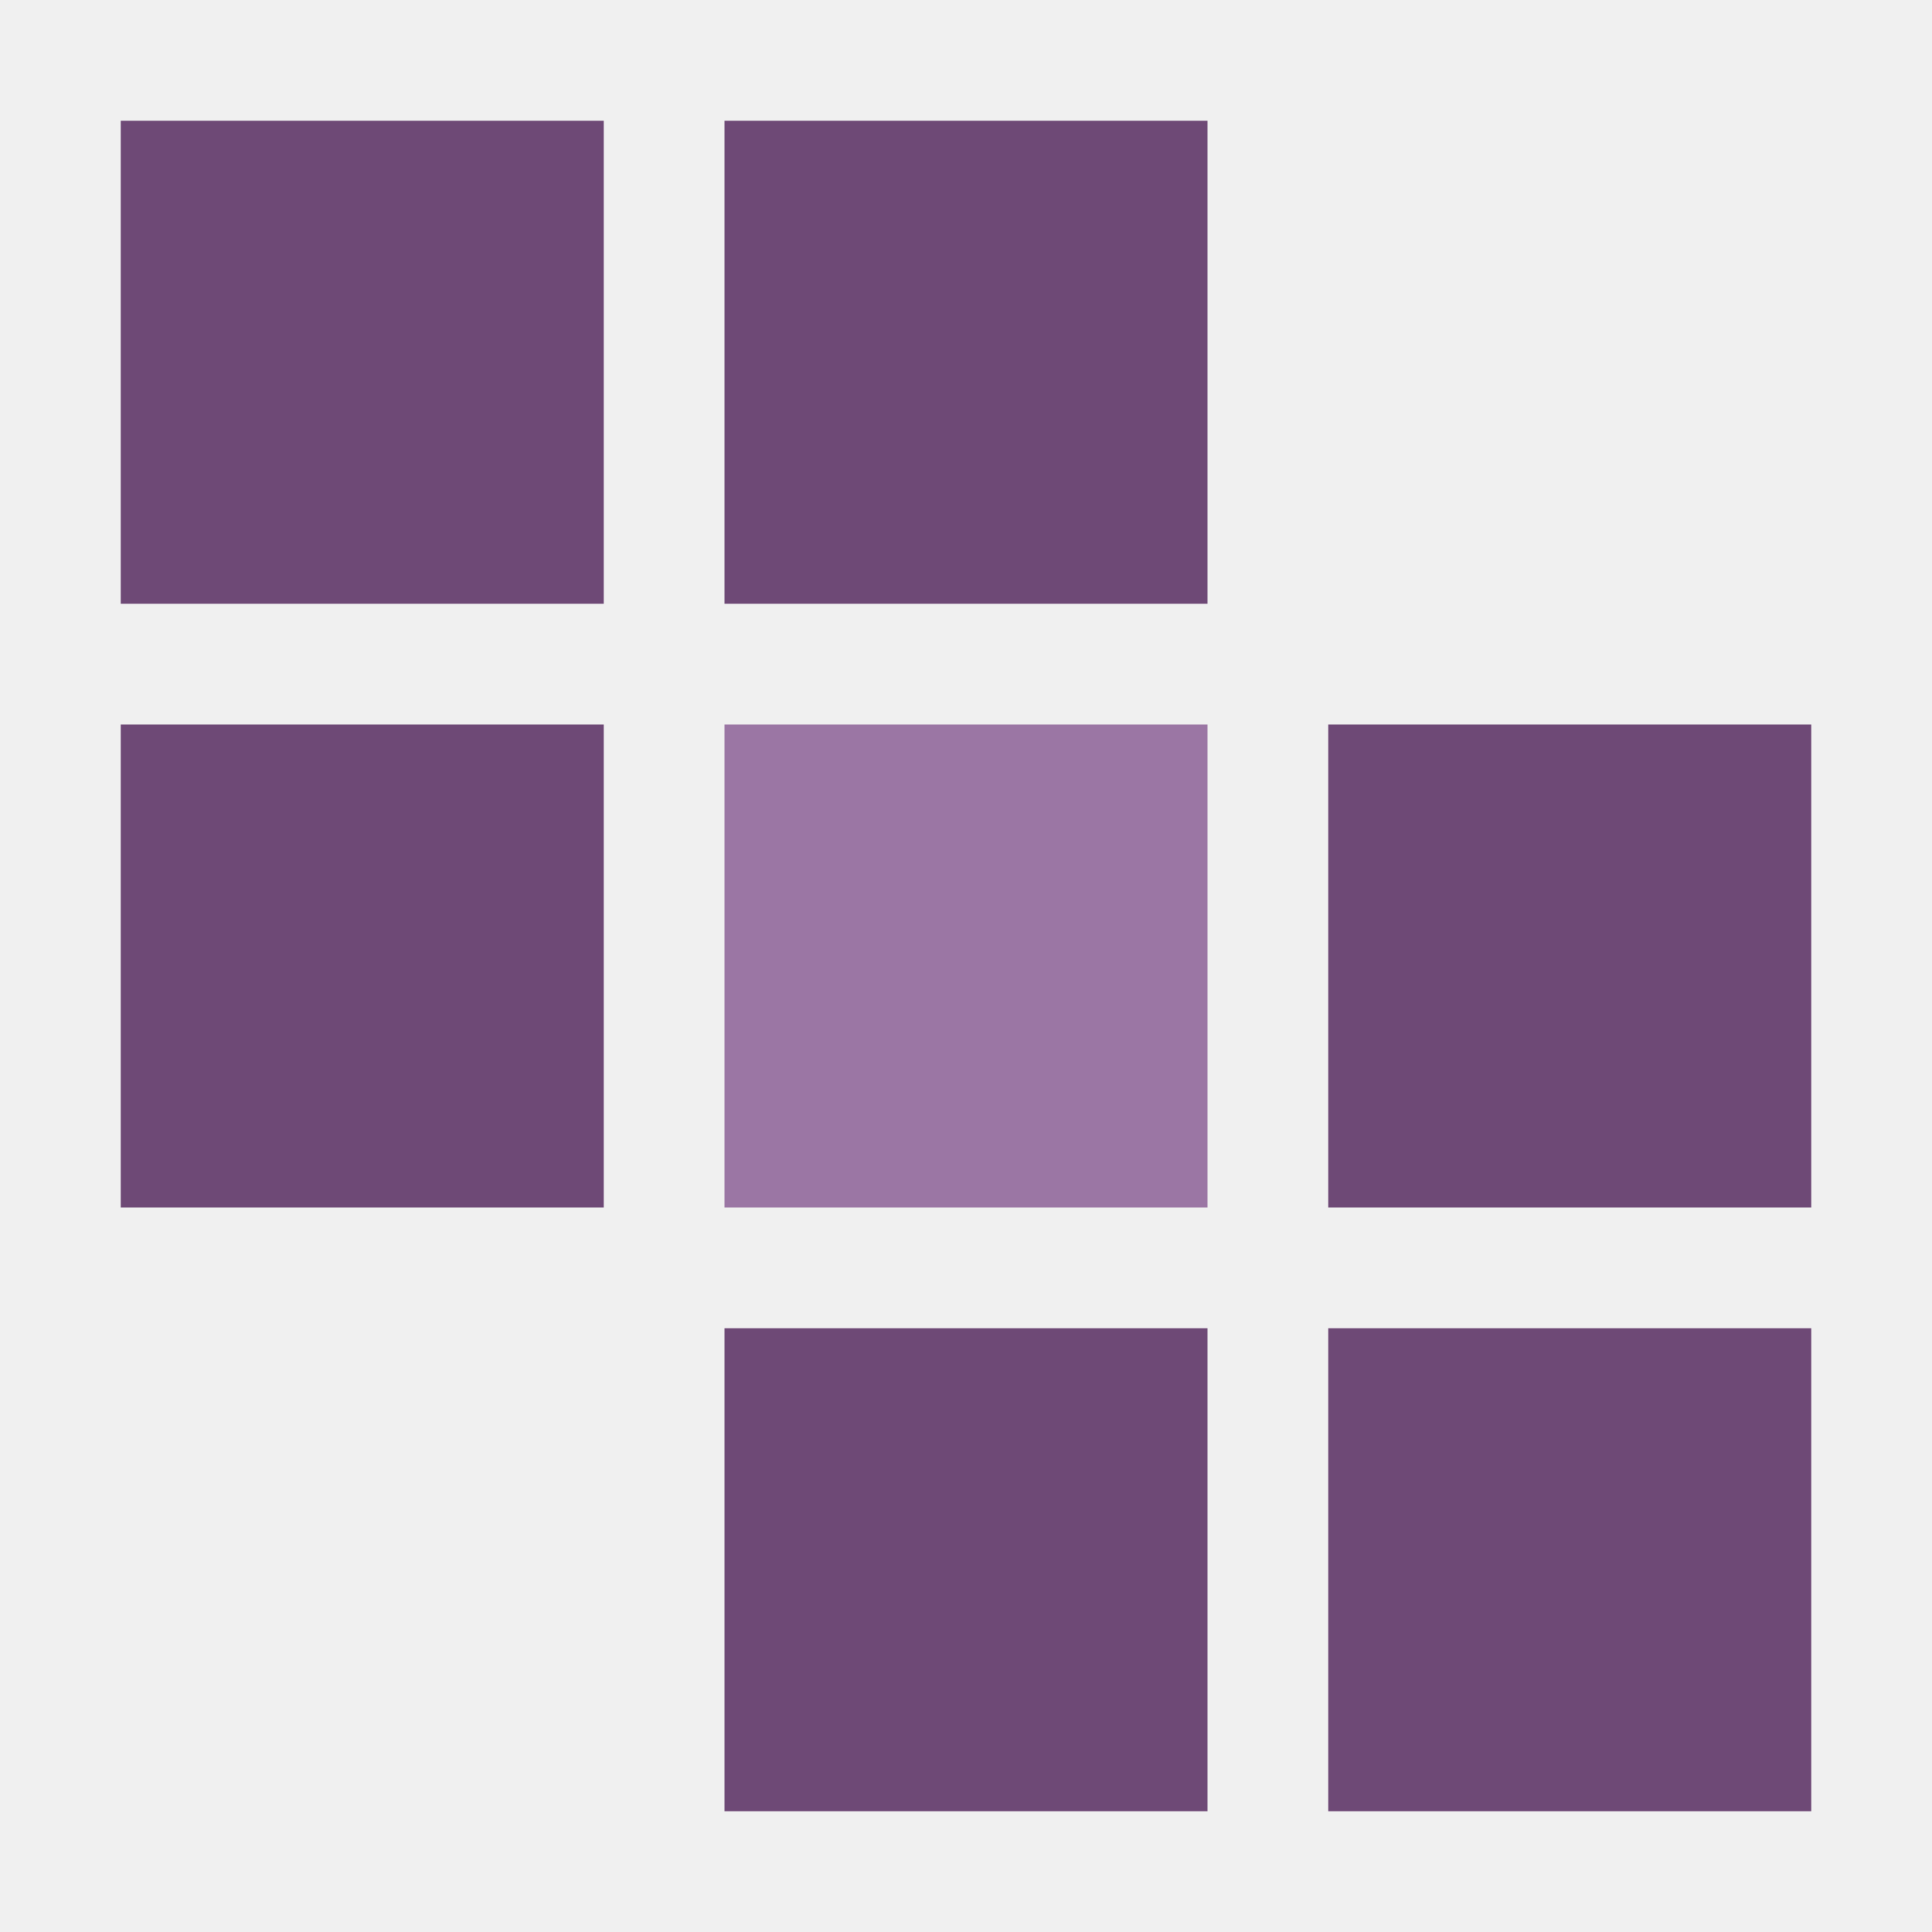
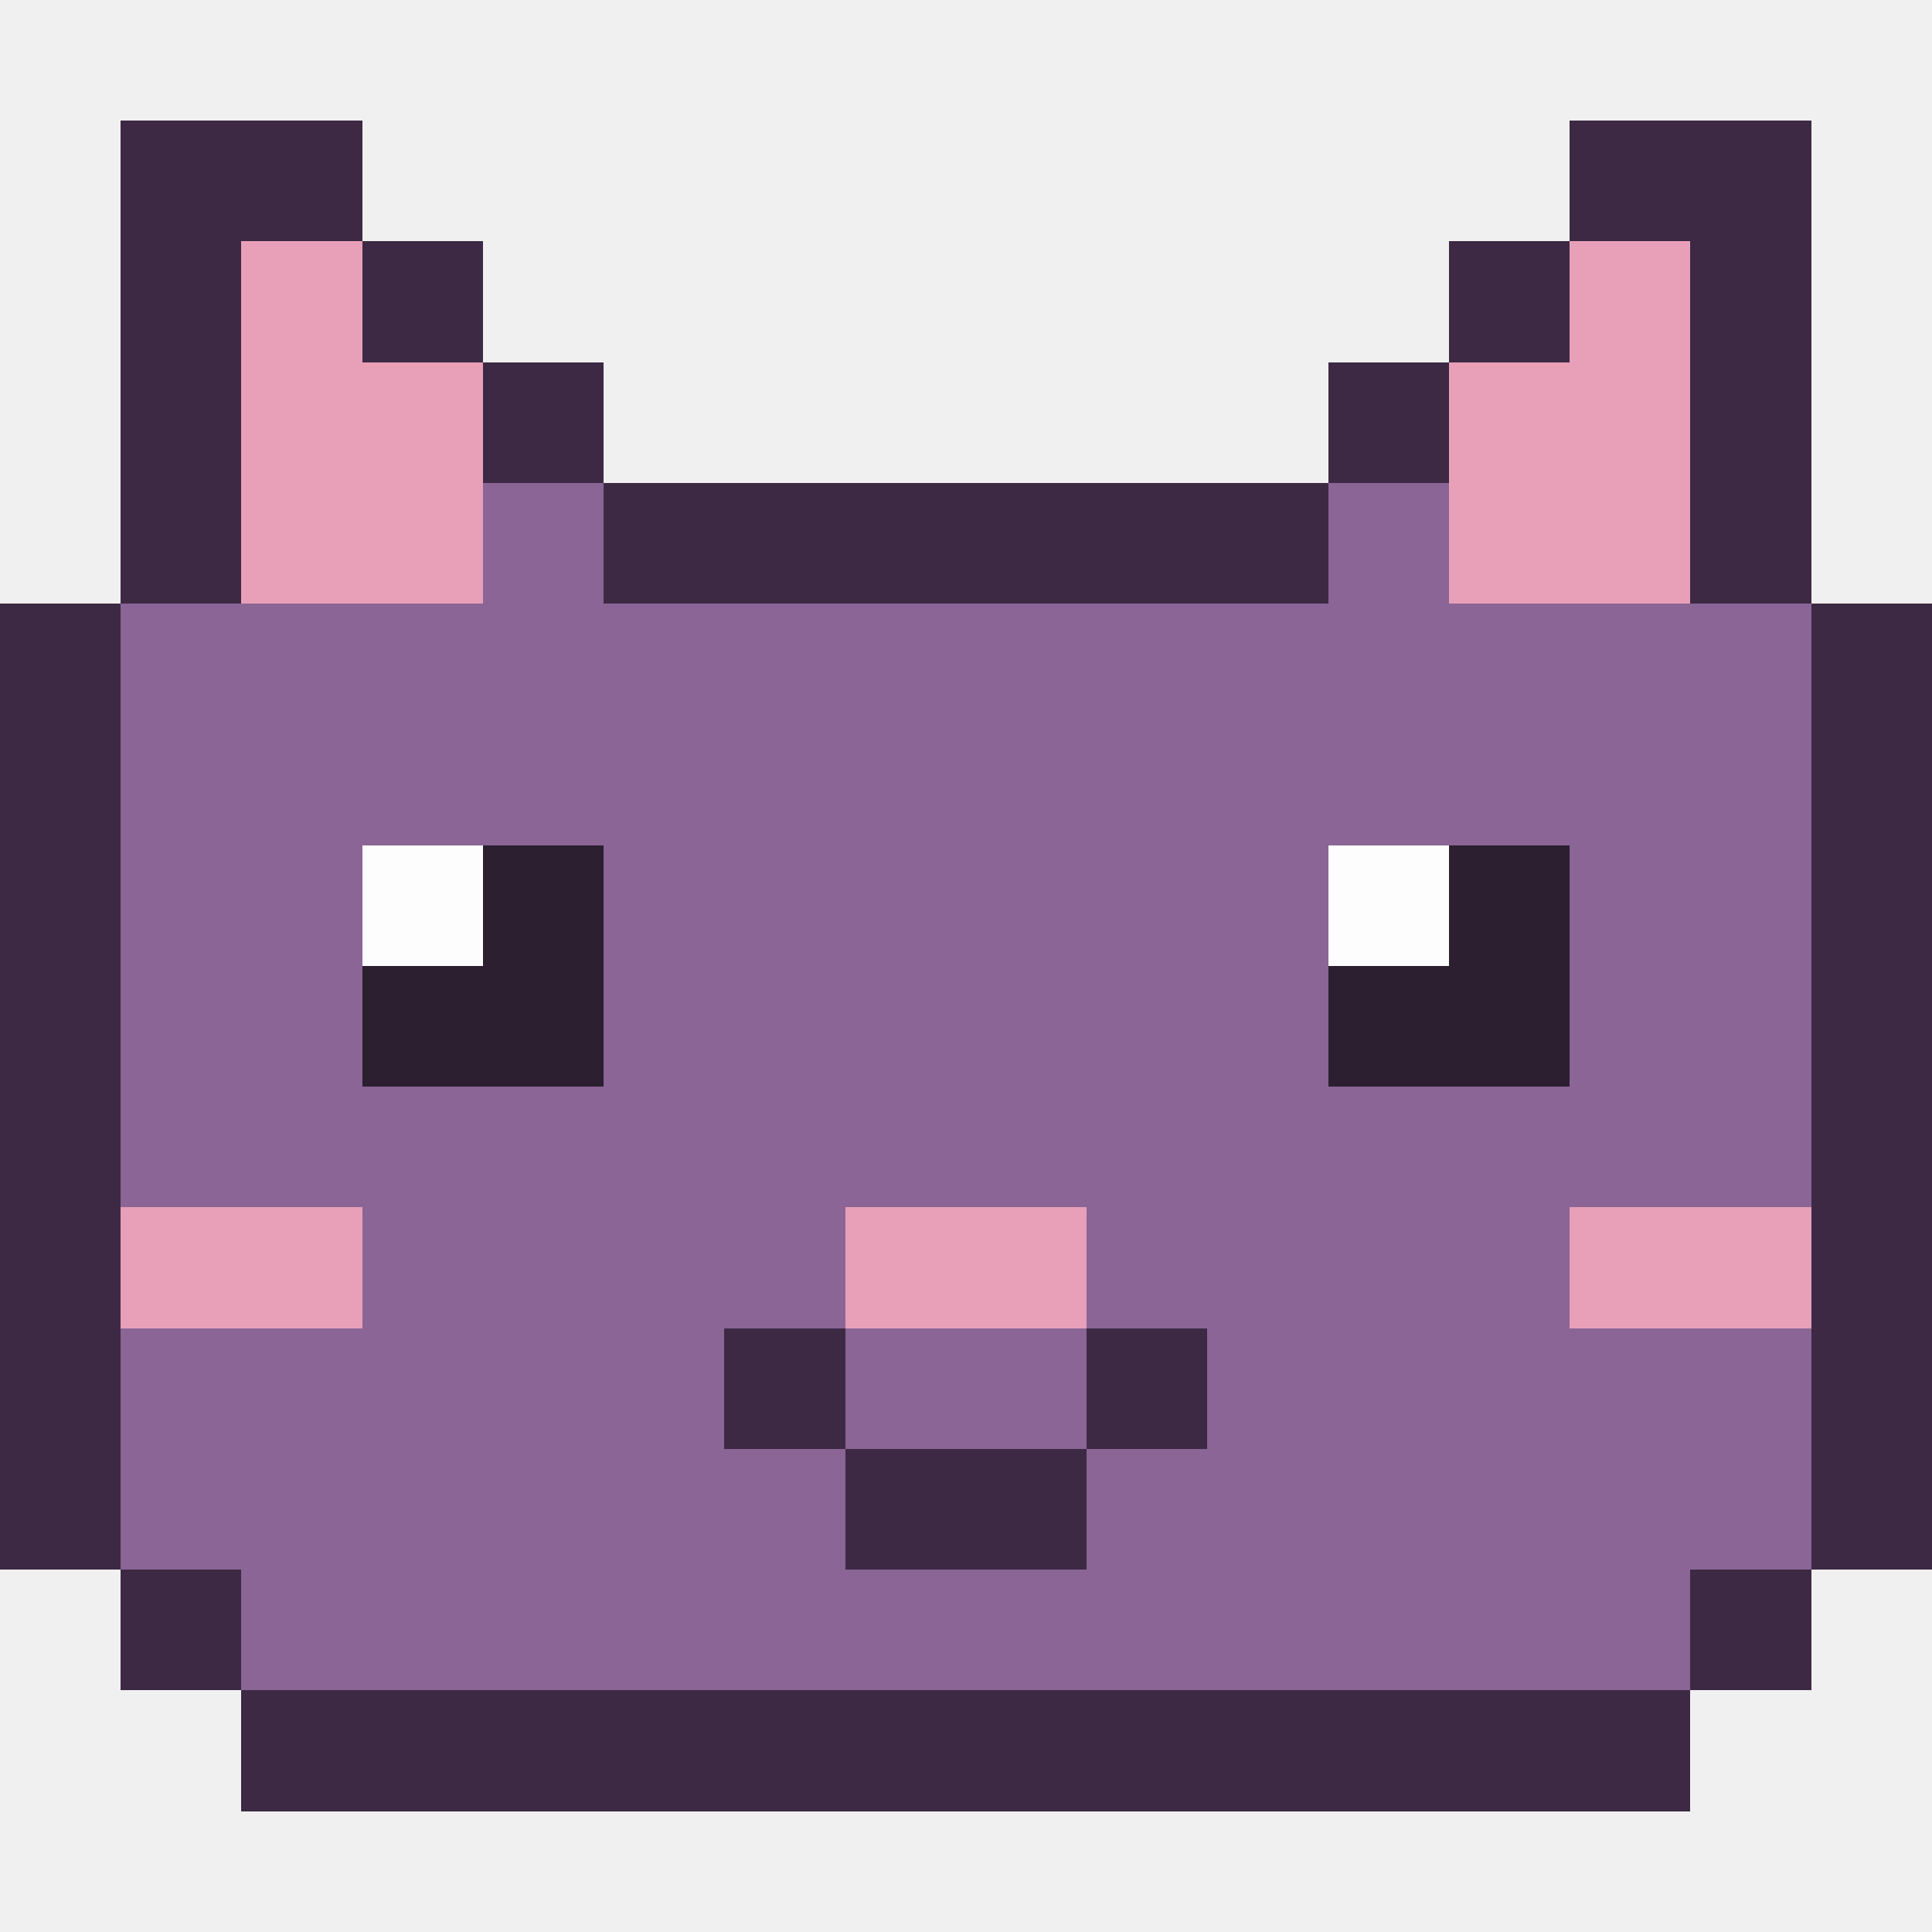
- <svg xmlns="http://www.w3.org/2000/svg" viewBox="0 0 16 16">
+ <svg xmlns="http://www.w3.org/2000/svg" viewBox="0 0 16 16" shape-rendering="crispEdges">
  <style>
-     .primary { fill: #6e4976; }
-     .secondary { fill: #9b76a4; }
+     .contorno { fill: #3d2944; }
+     .corpo { fill: #8a6596; }
+     .rosa { fill: #e8a0b8; }
+     .olho { fill: #2b1f30; }
+     .brilho { fill: #fdfdfd; }
    @media (prefers-color-scheme: dark) {
-       .primary { fill: #bb91ca; }
-       .secondary { fill: #dfbfe8; }
+       .contorno { fill: #120d16; }
+       .corpo { fill: #bb91ca; }
+       .rosa { fill: #f2a7bf; }
+       .olho { fill: #1b1420; }
+       .brilho { fill: #ffffff; }
    }
  </style>
-   <path class="primary" d="M1 1h4v4H1Zm5 0h4v4H6ZM1 6h4v4H1Zm10 0h4v4h-4ZM6 11h4v4H6Zm5 0h4v4h-4Z" />
-   <path class="secondary" d="M6 6h4v4H6Z" />
+   <path class="contorno" d="M1 1h1v1h-1zM2 1h1v1h-1zM13 1h1v1h-1zM14 1h1v1h-1zM1 2h1v1h-1zM3 2h1v1h-1zM12 2h1v1h-1zM14 2h1v1h-1zM1 3h1v1h-1zM4 3h1v1h-1zM11 3h1v1h-1zM14 3h1v1h-1zM1 4h1v1h-1zM5 4h1v1h-1zM6 4h1v1h-1zM7 4h1v1h-1zM8 4h1v1h-1zM9 4h1v1h-1zM10 4h1v1h-1zM14 4h1v1h-1zM0 5h1v1h-1zM15 5h1v1h-1zM0 6h1v1h-1zM15 6h1v1h-1zM0 7h1v1h-1zM15 7h1v1h-1zM0 8h1v1h-1zM15 8h1v1h-1zM0 9h1v1h-1zM15 9h1v1h-1zM0 10h1v1h-1zM15 10h1v1h-1zM0 11h1v1h-1zM6 11h1v1h-1zM9 11h1v1h-1zM15 11h1v1h-1zM0 12h1v1h-1zM7 12h1v1h-1zM8 12h1v1h-1zM15 12h1v1h-1zM1 13h1v1h-1zM14 13h1v1h-1zM2 14h1v1h-1zM3 14h1v1h-1zM4 14h1v1h-1zM5 14h1v1h-1zM6 14h1v1h-1zM7 14h1v1h-1zM8 14h1v1h-1zM9 14h1v1h-1zM10 14h1v1h-1zM11 14h1v1h-1zM12 14h1v1h-1zM13 14h1v1h-1z" />
+   <path class="rosa" d="M2 2h1v1h-1zM13 2h1v1h-1zM2 3h1v1h-1zM3 3h1v1h-1zM12 3h1v1h-1zM13 3h1v1h-1zM2 4h1v1h-1zM3 4h1v1h-1zM12 4h1v1h-1zM13 4h1v1h-1zM1 10h1v1h-1zM2 10h1v1h-1zM7 10h1v1h-1zM8 10h1v1h-1zM13 10h1v1h-1zM14 10h1v1h-1z" />
+   <path class="corpo" d="M4 4h1v1h-1zM11 4h1v1h-1zM1 5h1v1h-1zM2 5h1v1h-1zM3 5h1v1h-1zM4 5h1v1h-1zM5 5h1v1h-1zM6 5h1v1h-1zM7 5h1v1h-1zM8 5h1v1h-1zM9 5h1v1h-1zM10 5h1v1h-1zM11 5h1v1h-1zM12 5h1v1h-1zM13 5h1v1h-1zM14 5h1v1h-1zM1 6h1v1h-1zM2 6h1v1h-1zM3 6h1v1h-1zM4 6h1v1h-1zM5 6h1v1h-1zM6 6h1v1h-1zM7 6h1v1h-1zM8 6h1v1h-1zM9 6h1v1h-1zM10 6h1v1h-1zM11 6h1v1h-1zM12 6h1v1h-1zM13 6h1v1h-1zM14 6h1v1h-1zM1 7h1v1h-1zM2 7h1v1h-1zM5 7h1v1h-1zM6 7h1v1h-1zM7 7h1v1h-1zM8 7h1v1h-1zM9 7h1v1h-1zM10 7h1v1h-1zM13 7h1v1h-1zM14 7h1v1h-1zM1 8h1v1h-1zM2 8h1v1h-1zM5 8h1v1h-1zM6 8h1v1h-1zM7 8h1v1h-1zM8 8h1v1h-1zM9 8h1v1h-1zM10 8h1v1h-1zM13 8h1v1h-1zM14 8h1v1h-1zM1 9h1v1h-1zM2 9h1v1h-1zM3 9h1v1h-1zM4 9h1v1h-1zM5 9h1v1h-1zM6 9h1v1h-1zM7 9h1v1h-1zM8 9h1v1h-1zM9 9h1v1h-1zM10 9h1v1h-1zM11 9h1v1h-1zM12 9h1v1h-1zM13 9h1v1h-1zM14 9h1v1h-1zM3 10h1v1h-1zM4 10h1v1h-1zM5 10h1v1h-1zM6 10h1v1h-1zM9 10h1v1h-1zM10 10h1v1h-1zM11 10h1v1h-1zM12 10h1v1h-1zM1 11h1v1h-1zM2 11h1v1h-1zM3 11h1v1h-1zM4 11h1v1h-1zM5 11h1v1h-1zM7 11h1v1h-1zM8 11h1v1h-1zM10 11h1v1h-1zM11 11h1v1h-1zM12 11h1v1h-1zM13 11h1v1h-1zM14 11h1v1h-1zM1 12h1v1h-1zM2 12h1v1h-1zM3 12h1v1h-1zM4 12h1v1h-1zM5 12h1v1h-1zM6 12h1v1h-1zM9 12h1v1h-1zM10 12h1v1h-1zM11 12h1v1h-1zM12 12h1v1h-1zM13 12h1v1h-1zM14 12h1v1h-1zM2 13h1v1h-1zM3 13h1v1h-1zM4 13h1v1h-1zM5 13h1v1h-1zM6 13h1v1h-1zM7 13h1v1h-1zM8 13h1v1h-1zM9 13h1v1h-1zM10 13h1v1h-1zM11 13h1v1h-1zM12 13h1v1h-1zM13 13h1v1h-1z" />
+   <path class="brilho" d="M3 7h1v1h-1zM11 7h1v1h-1z" />
+   <path class="olho" d="M4 7h1v1h-1zM12 7h1v1h-1zM3 8h1v1h-1zM4 8h1v1h-1zM11 8h1v1h-1zM12 8h1v1h-1z" />
</svg>
